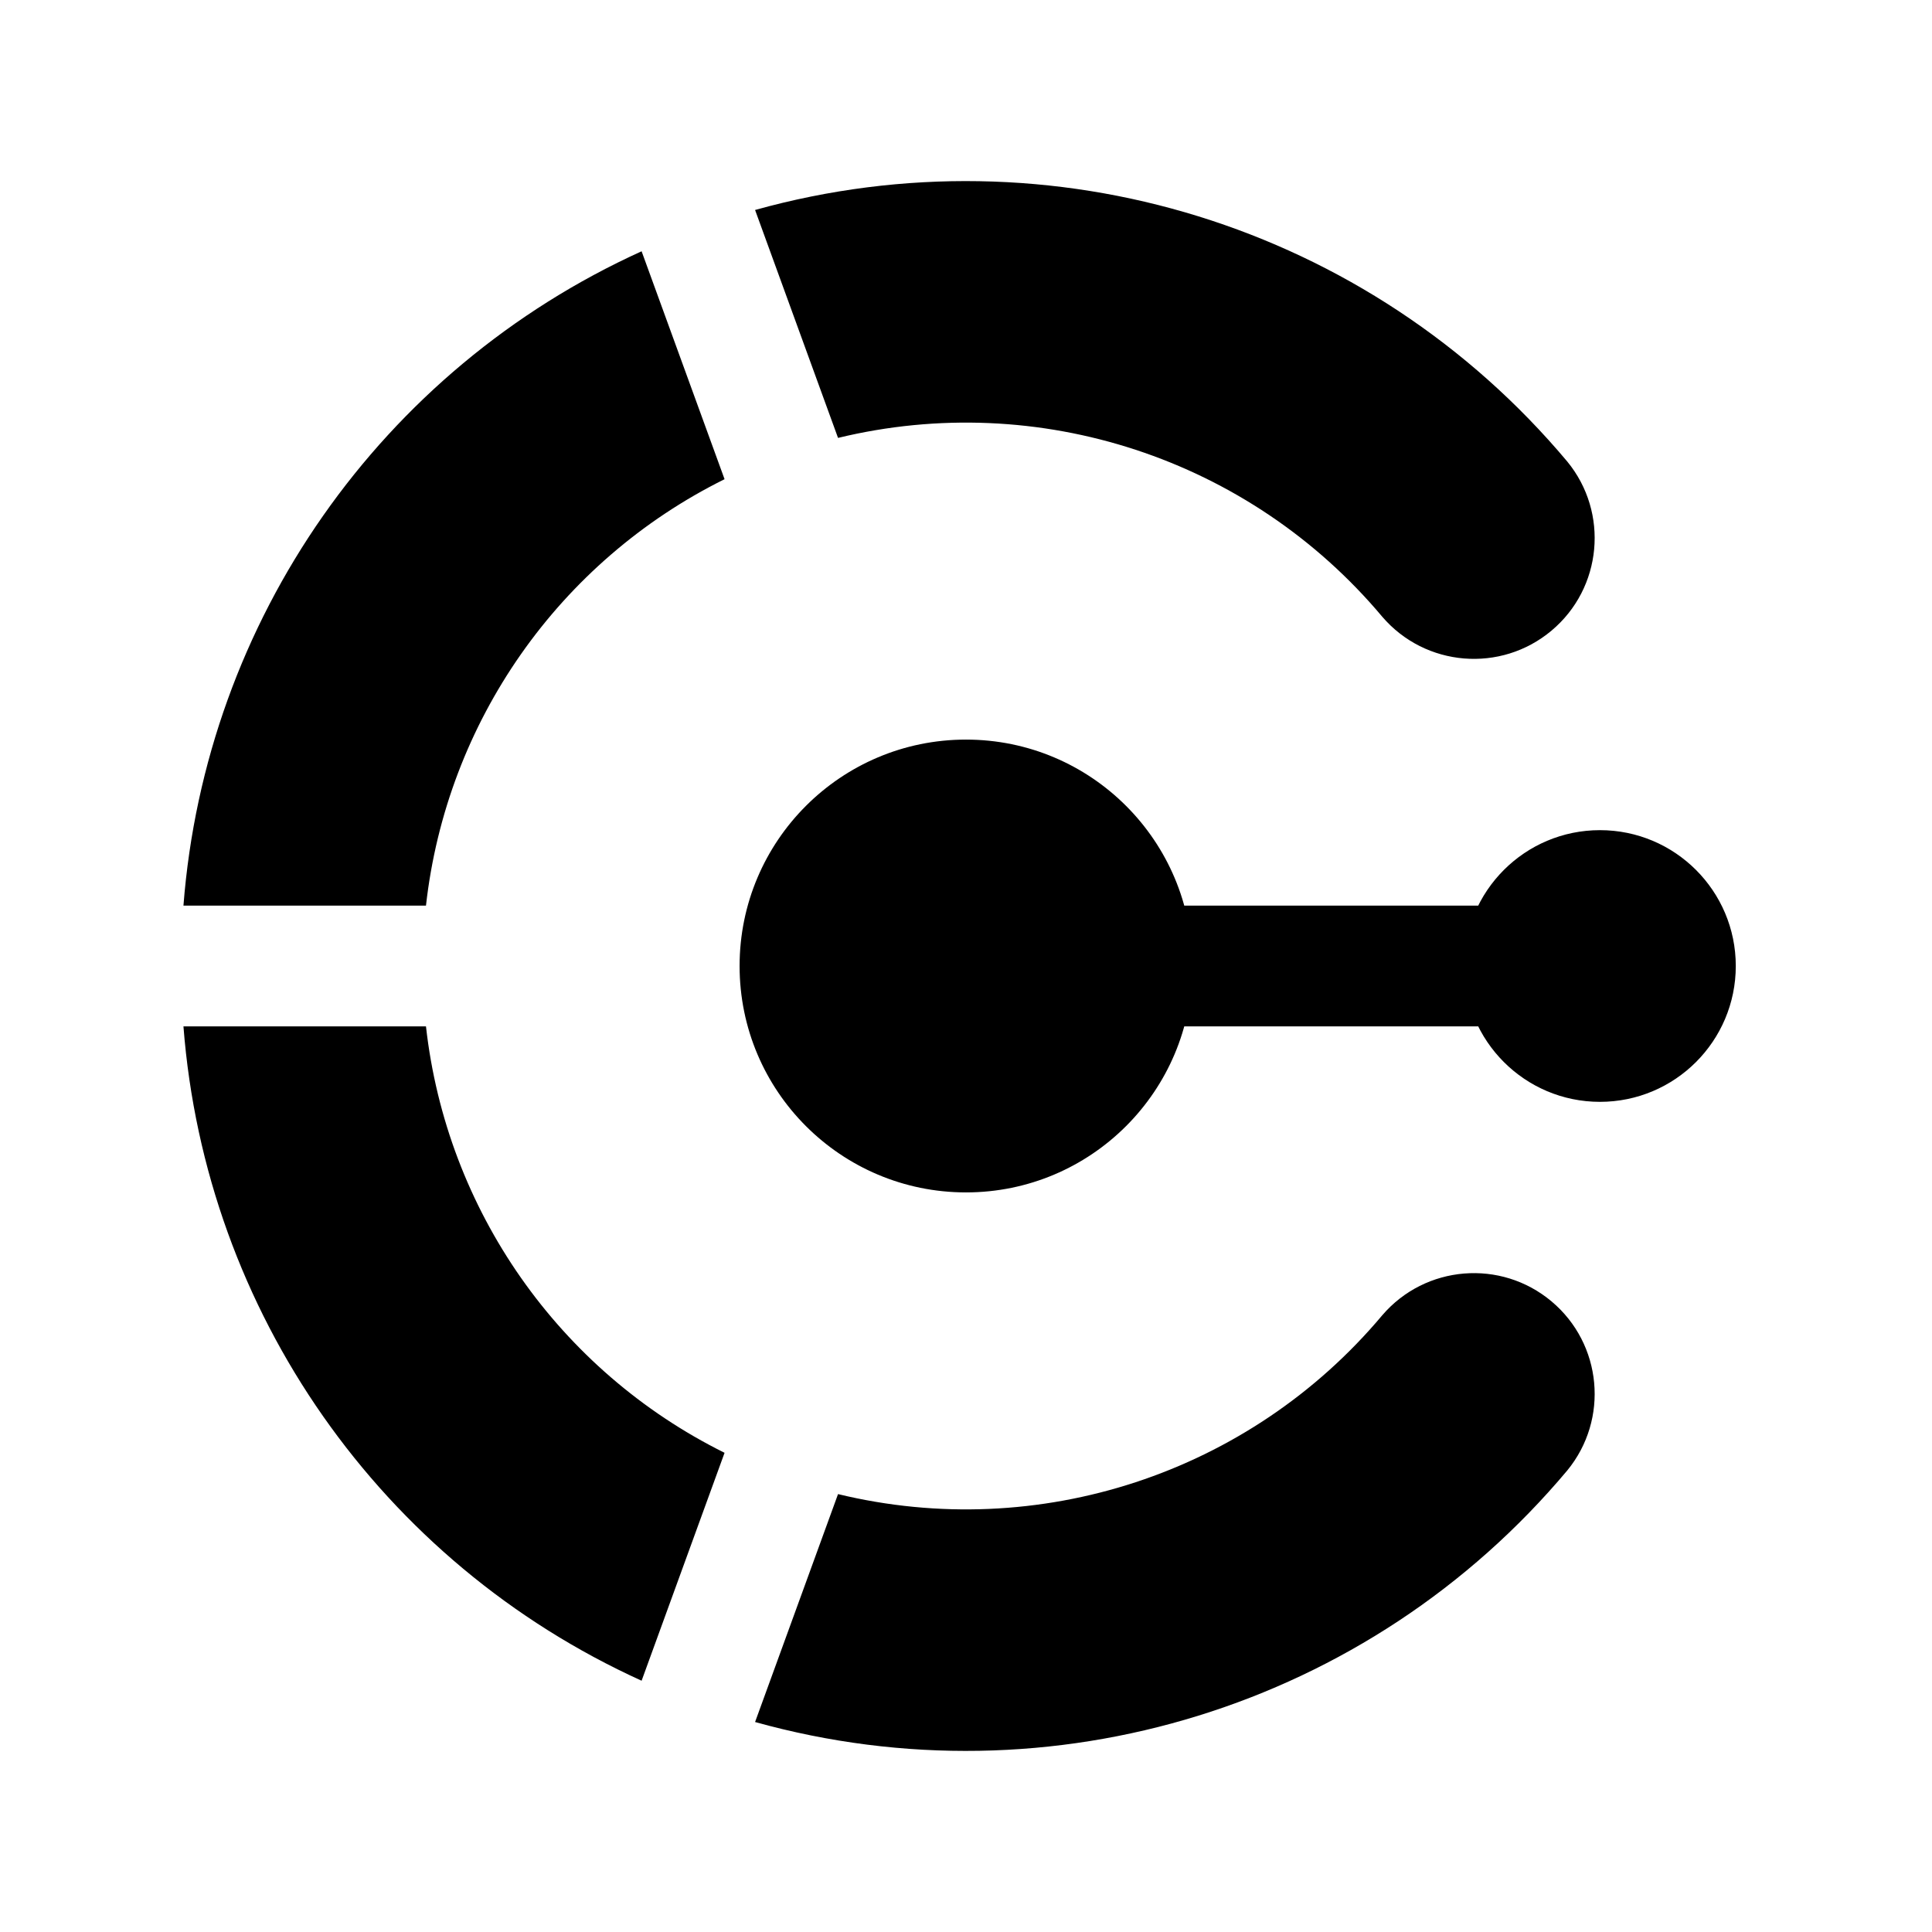
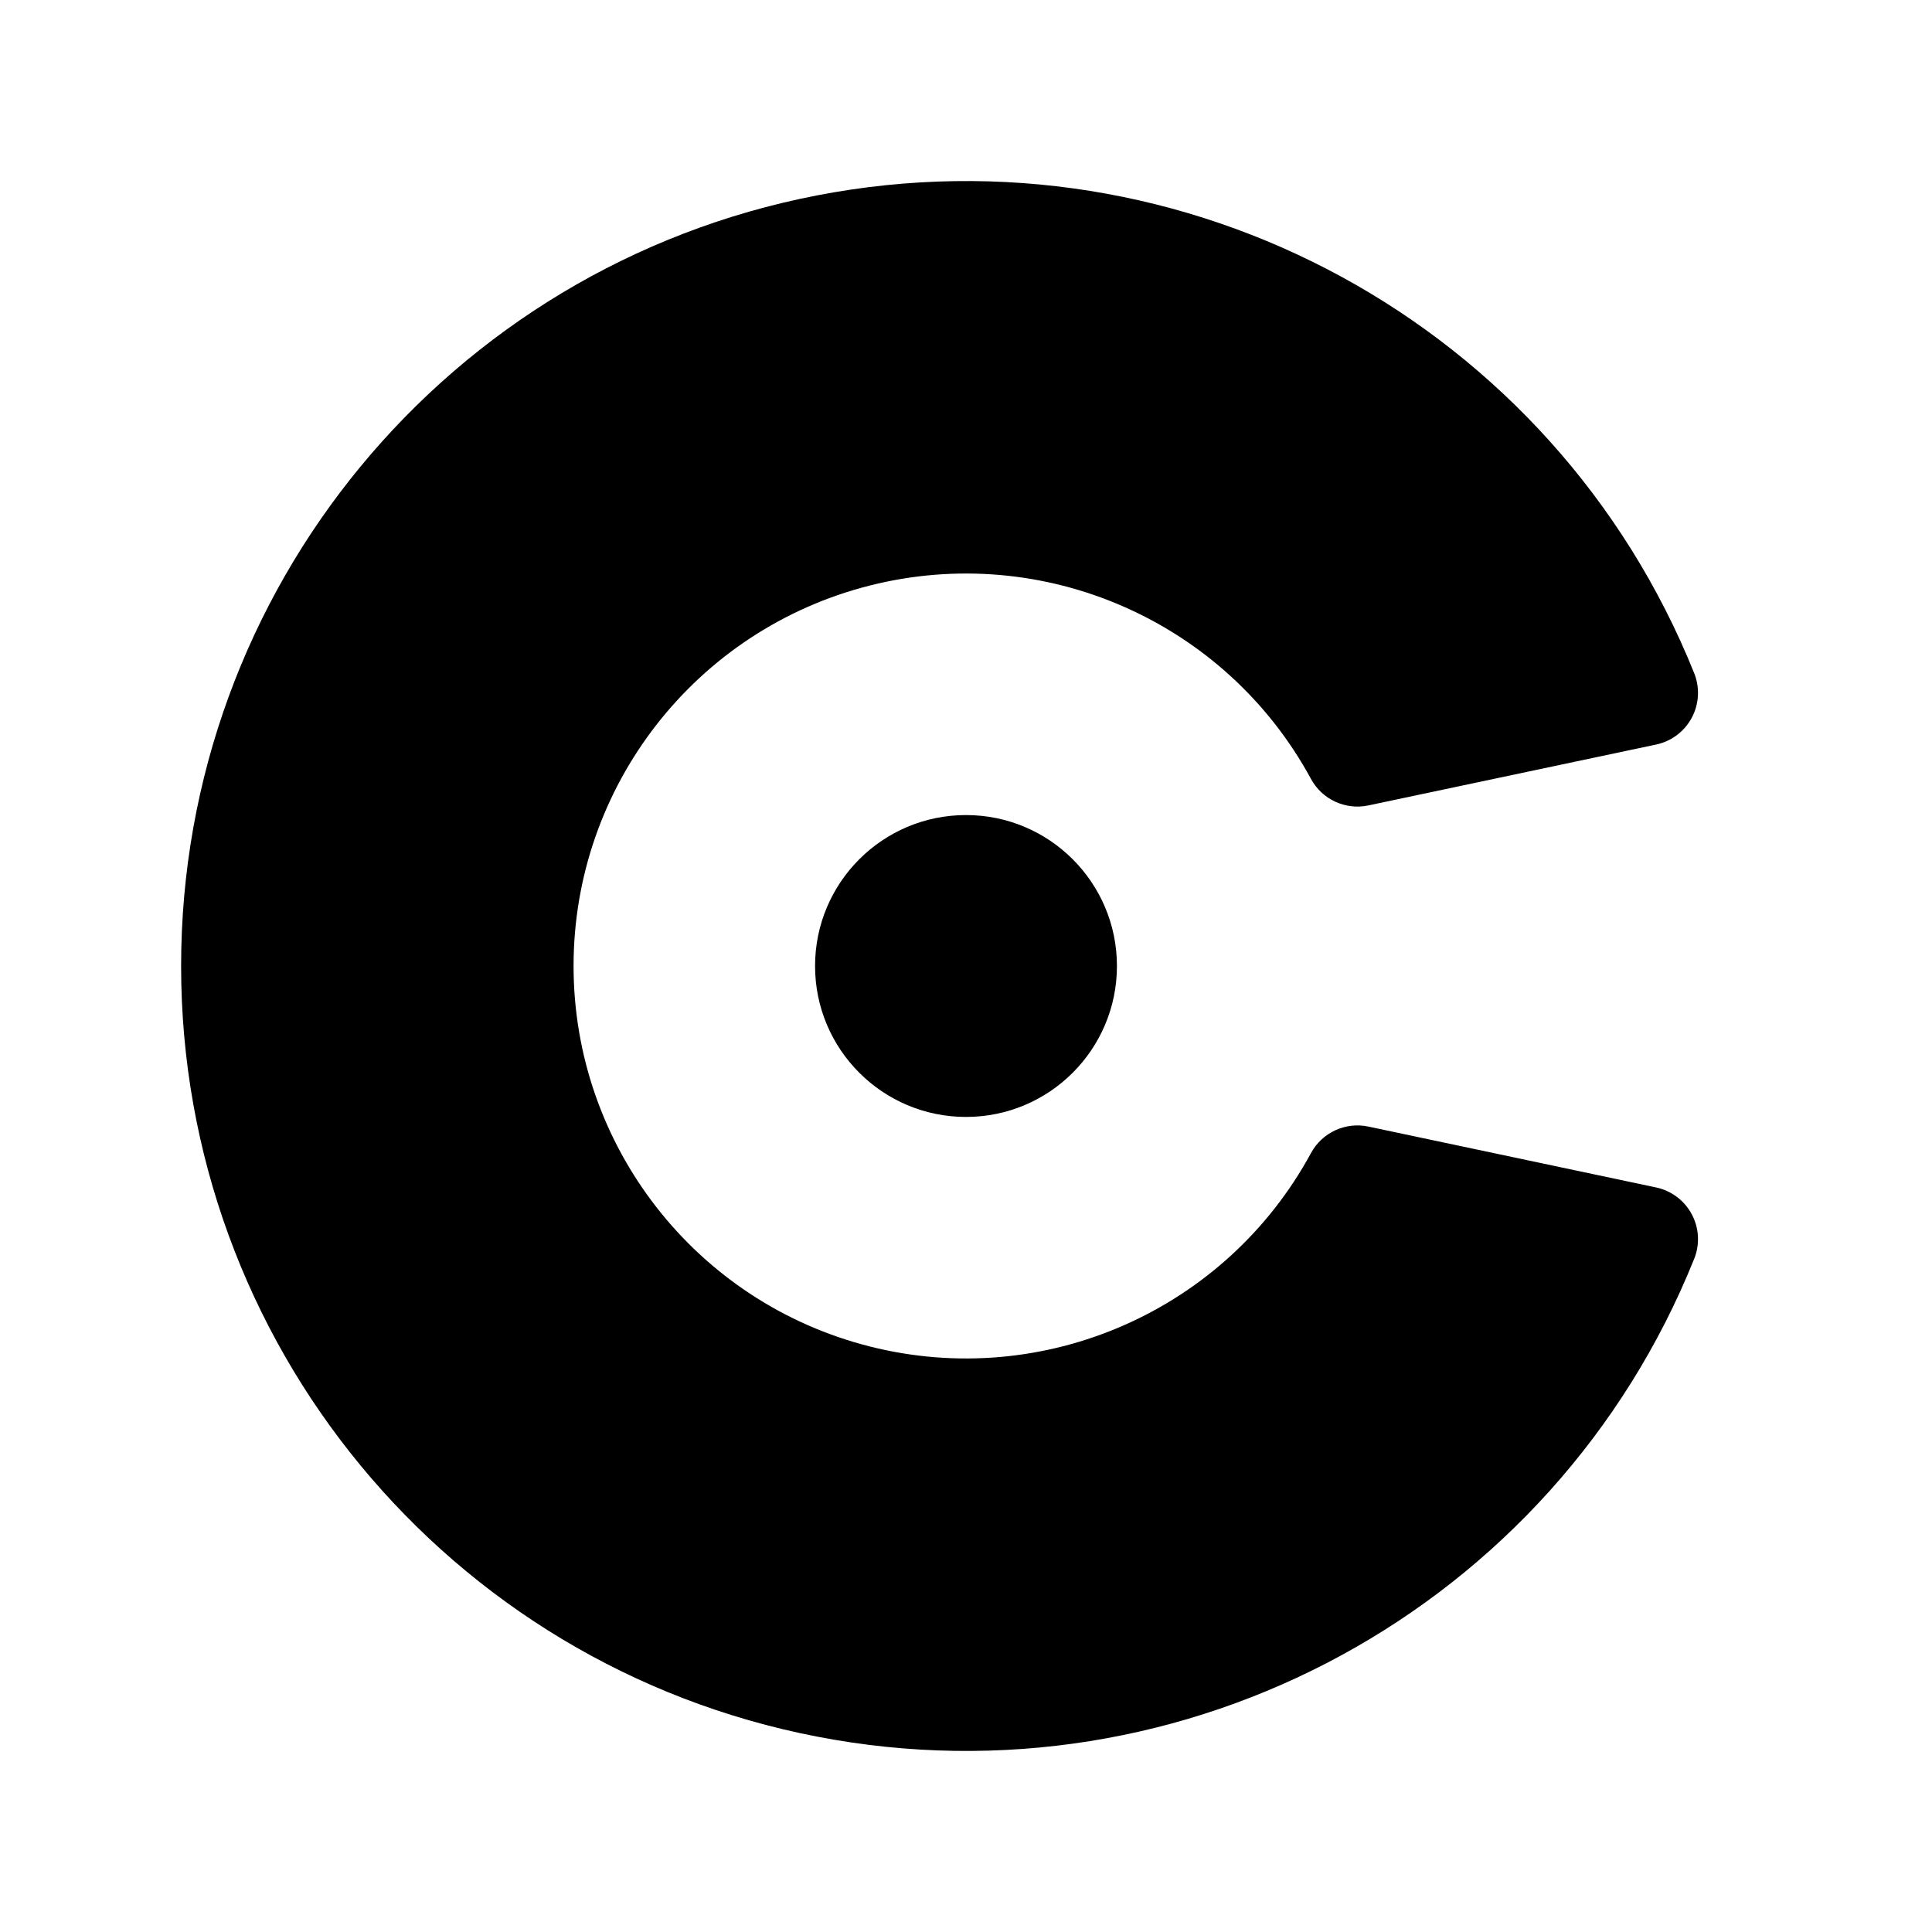
<svg xmlns="http://www.w3.org/2000/svg" viewBox="0 0 64 64" width="64" height="64" role="img" aria-label="CareVault">
-   <path fill="#000000" d="M51.917 48.712 A26 26 0 0 1 25.013 57.044 L27.761 49.494 A18 18 0 0 0 45.789 43.57 A4 4 0 0 1 51.917 48.712 Z M21.254 55.676 A26 26 0 0 1 6.077 34 L14.111 34 A18 18 0 0 0 24.002 48.126 Z M6.077 30 A26 26 0 0 1 21.254 8.324 L24.002 15.874 A18 18 0 0 0 14.111 30 Z M25.013 6.956 A26 26 0 0 1 51.917 15.288 A4 4 0 0 1 45.789 20.43 A18 18 0 0 0 27.761 14.506 Z M24.5 32 a7.5 7.5 0 1 0 15 0 a7.5 7.5 0 1 0 -15 0 Z M32 30 V34 H51 V30 Z M48.5 32 a4.5 4.5 0 1 0 9 0 a4.5 4.5 0 1 0 -9 0 Z" />
+   <path fill="#000000" d="M56.122 41.701 A26 26 0 1 1 56.122 22.299 A1.75 1.75 0 0 1 54.861 24.664 L45.328 26.681 A1.75 1.75 0 0 1 43.428 25.803 A13 13 0 1 0 43.428 38.197 A1.75 1.75 0 0 1 45.328 37.319 L54.861 39.336 A1.75 1.75 0 0 1 56.122 41.701 Z M27 32 a5 5 0 1 0 10 0 a5 5 0 1 0 -10 0 Z" />
</svg>
